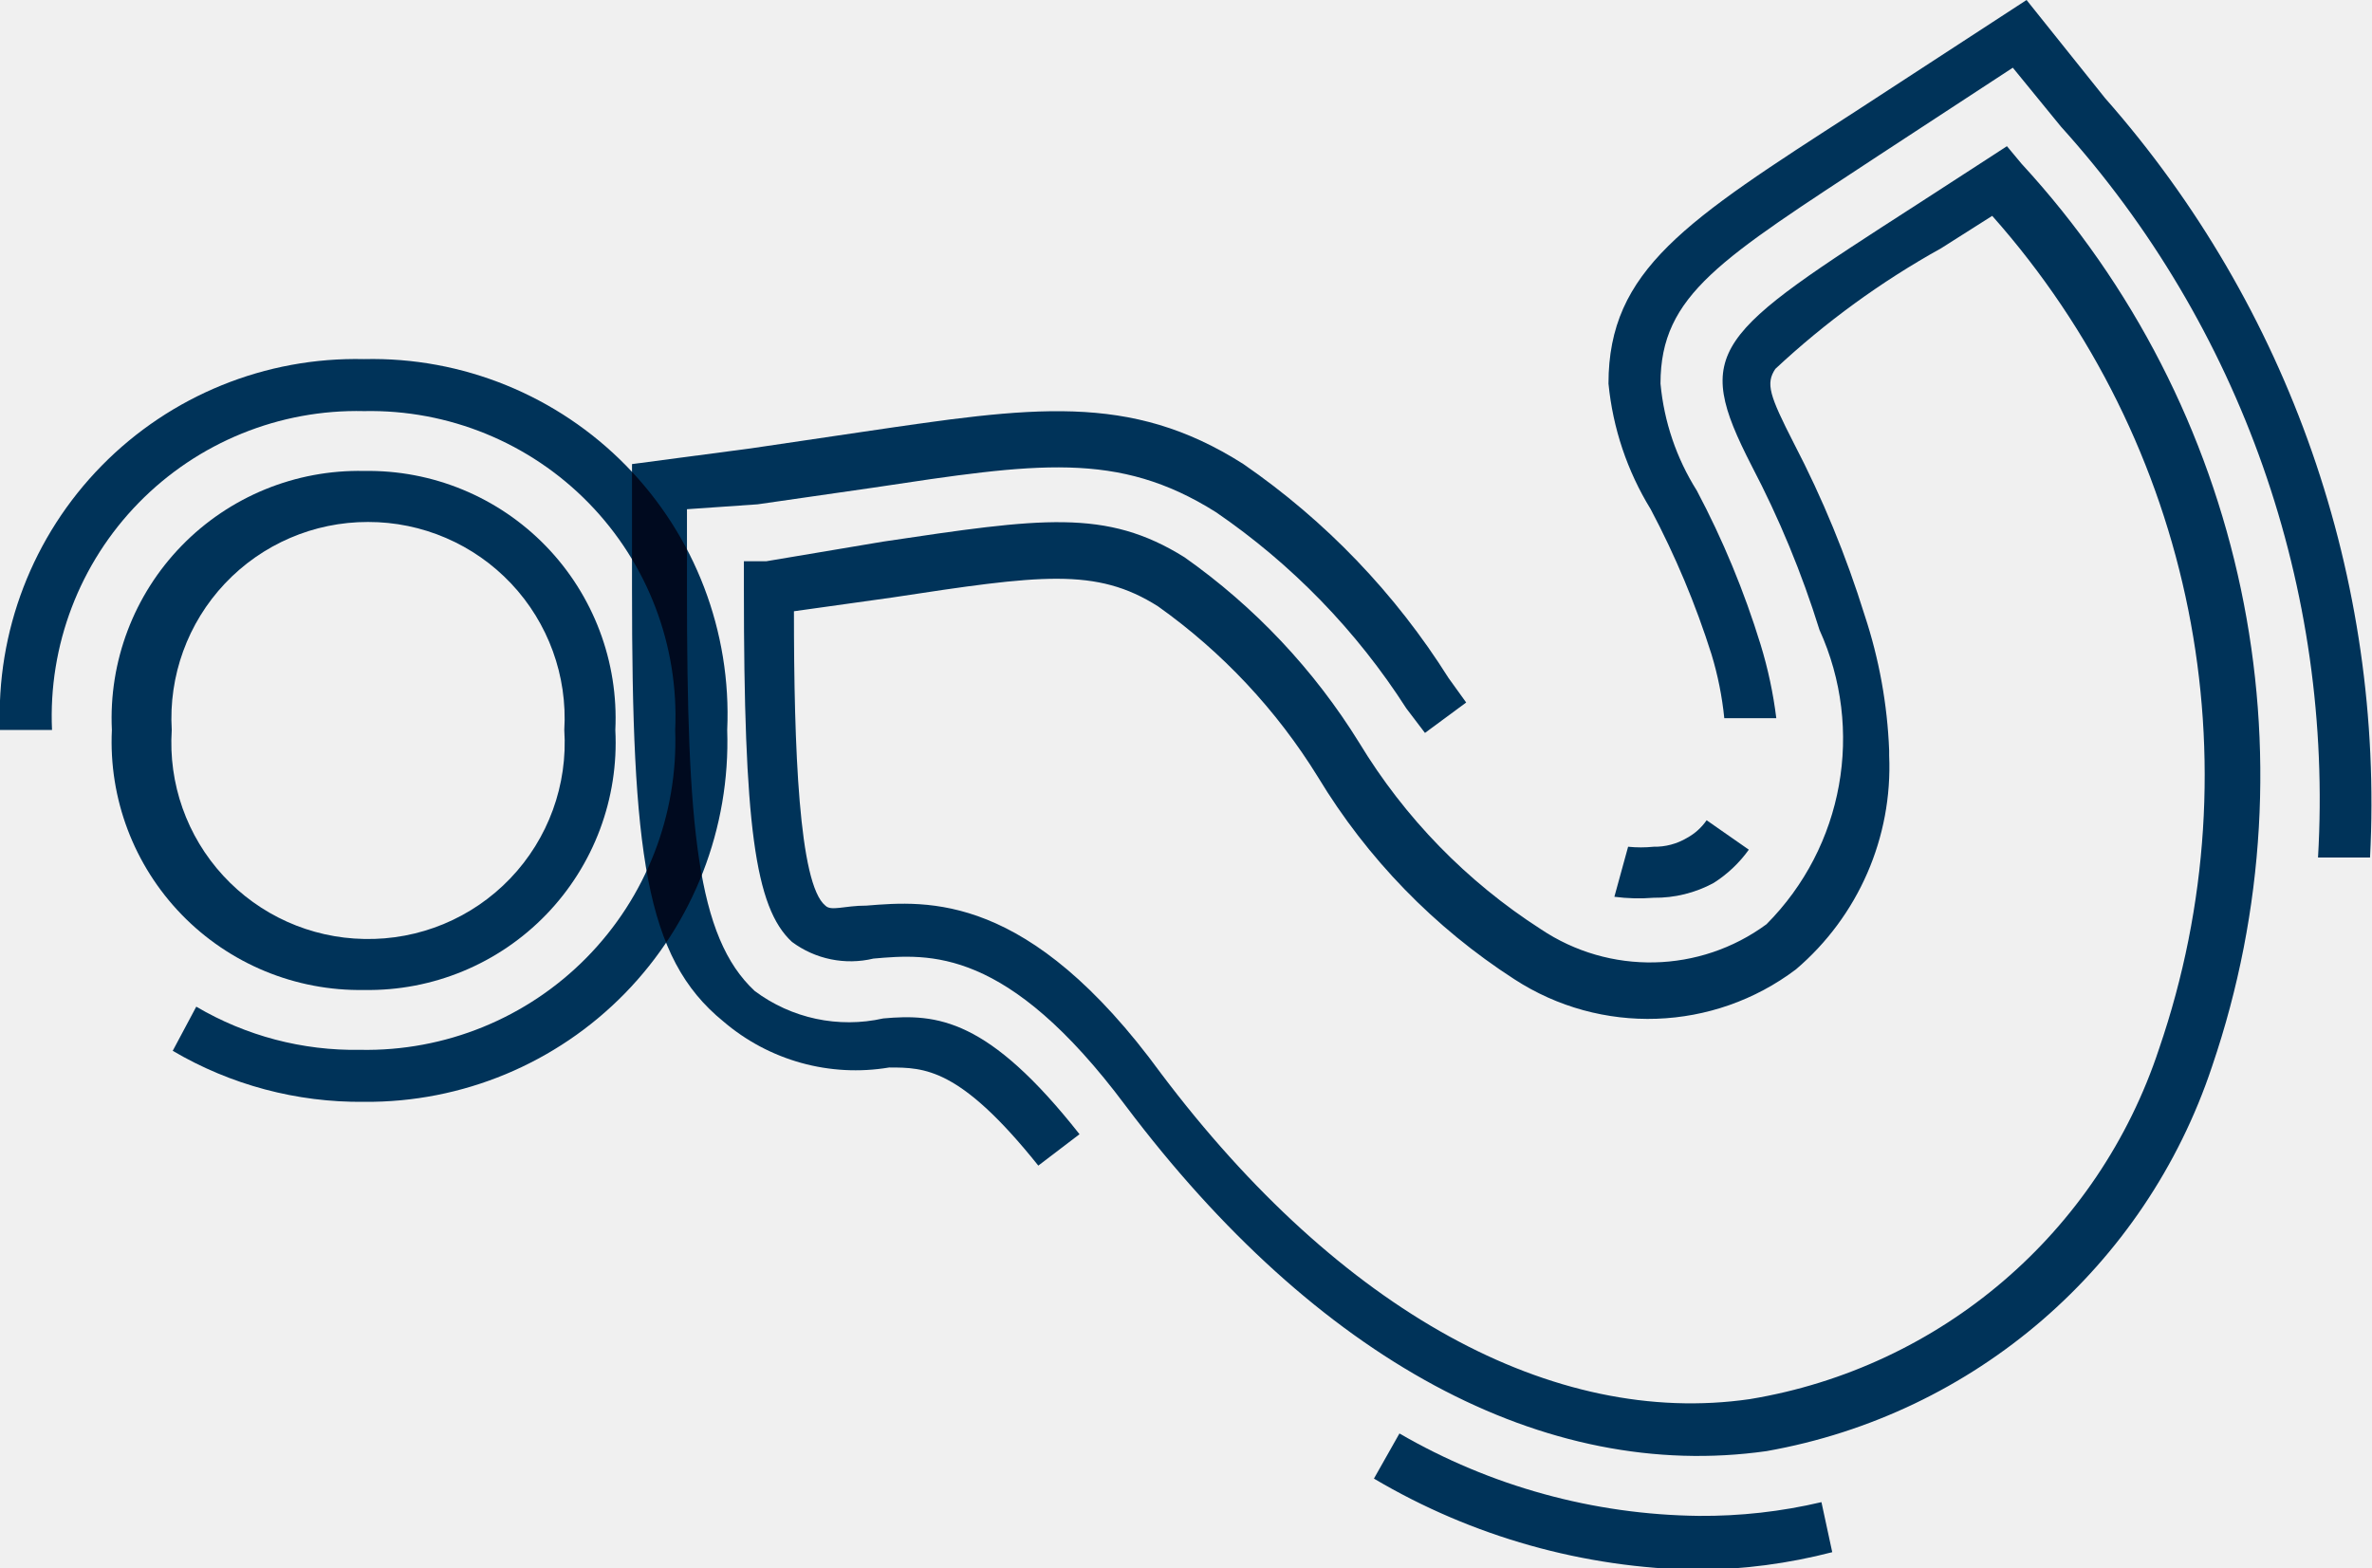
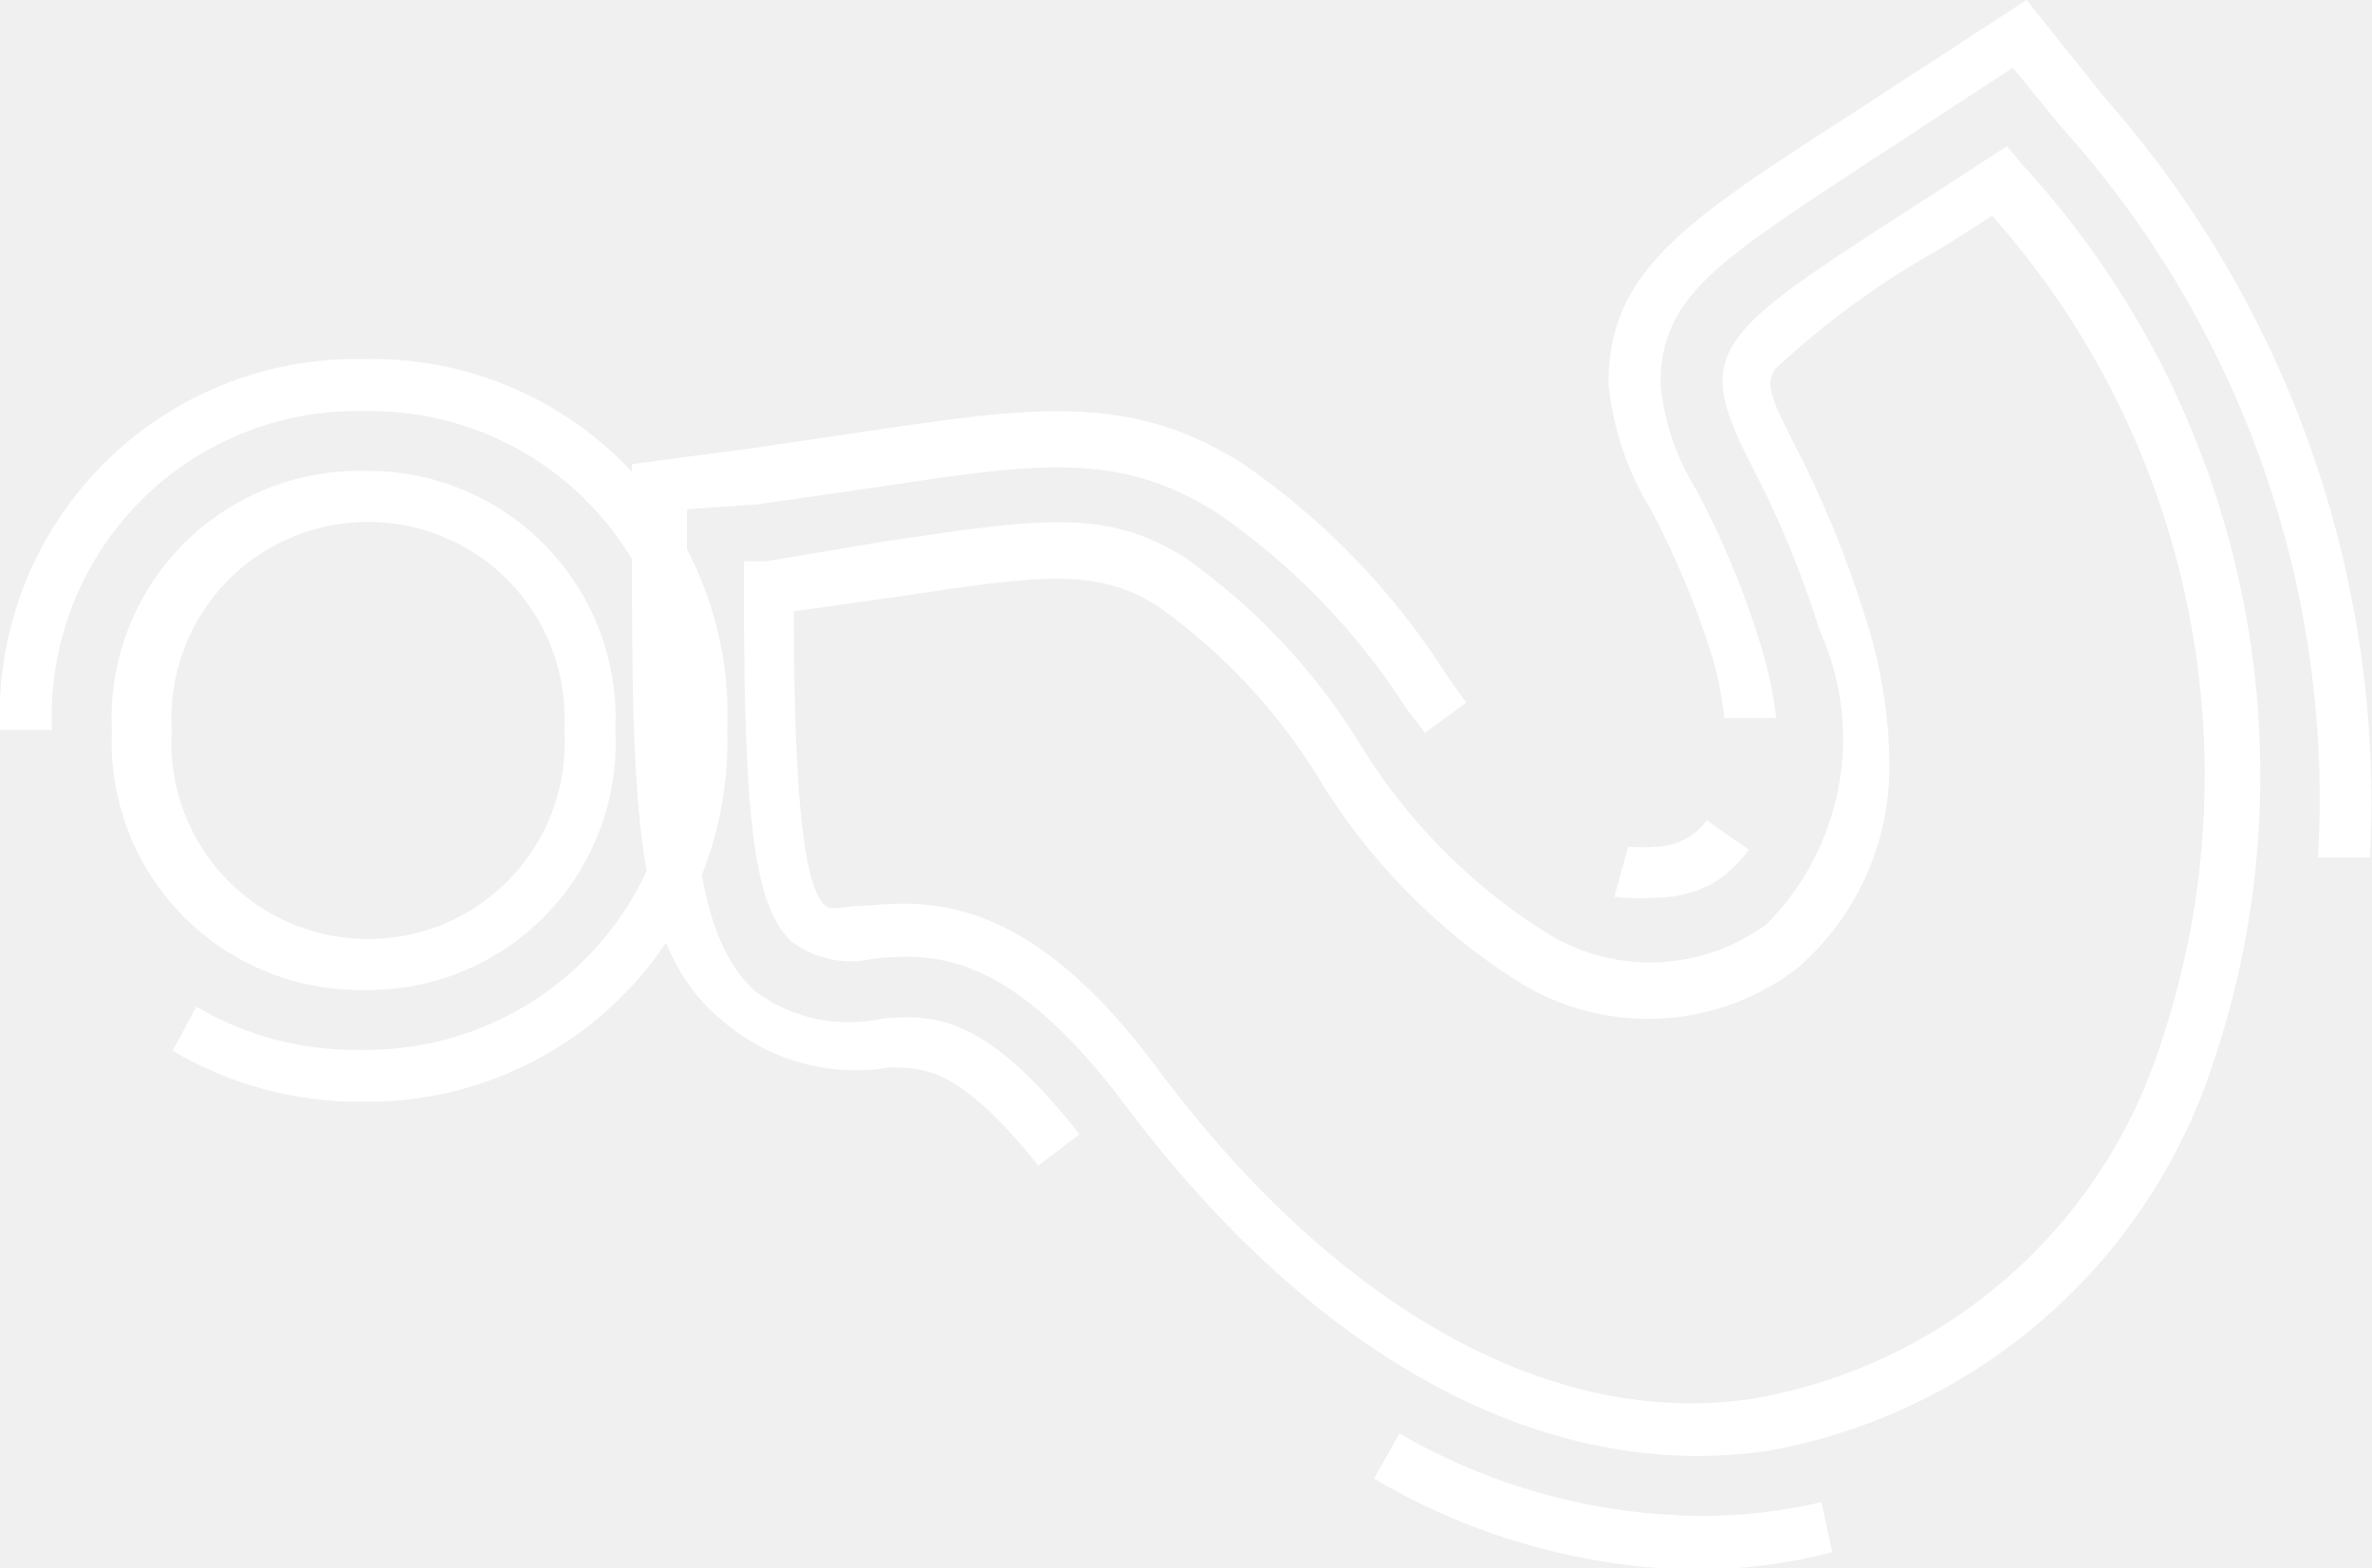
<svg xmlns="http://www.w3.org/2000/svg" viewBox="0 0 24.17 15.98">
  <defs>
-     <style>.cls-1{isolation:isolate;}.cls-2{mix-blend-mode:multiply;}.cls-3{fill:#003359;}</style>
+     <style>.cls-1{isolation:isolate;}.cls-2{mix-blend-mode:multiply;}.cls-3{fill:#fff;}</style>
  </defs>
  <g class="cls-1">
    <g id="Слой_2" data-name="Слой 2">
      <g id="_2_шаг" data-name="2 шаг">
        <g class="cls-2">
          <path class="cls-3" d="M7.58,6V5.72l.23,0L9,5.52c1.61-.24,2.27-.34,3.07.16a6.49,6.49,0,0,1,1.78,1.89,5.88,5.88,0,0,0,1.85,1.9A2,2,0,0,0,18,9.42a2.68,2.68,0,0,0,.54-3,10,10,0,0,0-.69-1.67c-.61-1.19-.39-1.33,1.69-2.67l.71-.46.2-.13.15.18a9.2,9.2,0,0,1,1.94,9.2A5.86,5.86,0,0,1,18,14.79c-2.26.32-4.58-.93-6.53-3.52-1.21-1.62-2-1.55-2.57-1.5a1,1,0,0,1-.83-.17C7.69,9.25,7.58,8.4,7.58,6Zm11.67,1.7a2.71,2.71,0,0,1-.95,2.18,2.5,2.5,0,0,1-2.87.1,6.38,6.38,0,0,1-2-2.06,6,6,0,0,0-1.63-1.74c-.63-.4-1.2-.32-2.71-.09l-1,.14c0,1.39.05,2.78.32,3,.06.06.19,0,.42,0,.62-.05,1.65-.14,3,1.71,1.83,2.43,4,3.61,6,3.32A5.3,5.3,0,0,0,22,10.69a8.59,8.59,0,0,0-1.7-8.49l-.52.33a8.57,8.57,0,0,0-1.69,1.23c-.1.15-.06.27.19.76A10.6,10.6,0,0,1,19,6.27,5,5,0,0,1,19.25,7.65Z" />
        </g>
        <g class="cls-2">
          <path class="cls-3" d="M1.14,7.44A2.52,2.52,0,0,1,3.71,4.8,2.52,2.52,0,0,1,6.27,7.44a2.52,2.52,0,0,1-2.56,2.65A2.53,2.53,0,0,1,1.14,7.44Zm4.61,0a2,2,0,0,0-2-2.12,2,2,0,0,0-2,2.12A2,2,0,0,0,3.71,9.57,2,2,0,0,0,5.75,7.44Z" />
        </g>
        <g class="cls-2">
          <path class="cls-3" d="M6.44,6V4.73l1.21-.16L8.8,4.4c1.7-.25,2.71-.41,3.87.33a7.5,7.5,0,0,1,2.09,2.18l.18.25-.42.31-.19-.25a7,7,0,0,0-1.94-2c-1-.63-1.83-.5-3.49-.25l-1.18.17L7,5.19V6c0,2.44.1,3.55.69,4.1A1.6,1.6,0,0,0,9,10.38c.55-.05,1.07,0,2,1.18l-.42.32c-.8-1-1.16-1-1.52-1a2.07,2.07,0,0,1-1.69-.47C6.57,9.76,6.44,8.68,6.44,6Z" />
          <path class="cls-3" d="M16.45,9.14l.14-.51a1.27,1.27,0,0,0,.26,0,.64.64,0,0,0,.34-.09.58.58,0,0,0,.2-.18l.43.3a1.29,1.29,0,0,1-.36.34,1.25,1.25,0,0,1-.61.15A1.9,1.9,0,0,1,16.45,9.14Z" />
          <path class="cls-3" d="M16.39,3.91c0-1.16.79-1.66,2.51-2.77L20.65,0l.8,1a10.86,10.86,0,0,1,2.7,7.74l-.53,0A10.23,10.23,0,0,0,21,1.29l-.49-.6-1.36.89C17.54,2.64,16.92,3,16.92,3.91A2.47,2.47,0,0,0,17.29,5a9,9,0,0,1,.65,1.57,4.39,4.39,0,0,1,.16.75l-.53,0a3.4,3.4,0,0,0-.13-.65,8.89,8.89,0,0,0-.62-1.48A3,3,0,0,1,16.39,3.91Z" />
          <path class="cls-3" d="M14,15.07l.26-.46a6.22,6.22,0,0,0,3.05.84,5.27,5.27,0,0,0,1.25-.14l.11.51A5.62,5.62,0,0,1,17.3,16,6.67,6.67,0,0,1,14,15.07Z" />
        </g>
        <g class="cls-2">
          <path class="cls-3" d="M0,7.44A3.63,3.63,0,0,1,3.71,3.66a3.62,3.62,0,0,1,3.7,3.78,3.67,3.67,0,0,1-3.7,3.79,3.76,3.76,0,0,1-1.95-.52L2,10.26a3.18,3.18,0,0,0,1.67.44A3.15,3.15,0,0,0,6.88,7.44,3.11,3.11,0,0,0,3.71,4.19,3.11,3.11,0,0,0,.53,7.44Z" />
        </g>
      </g>
    </g>
  </g>
</svg>
